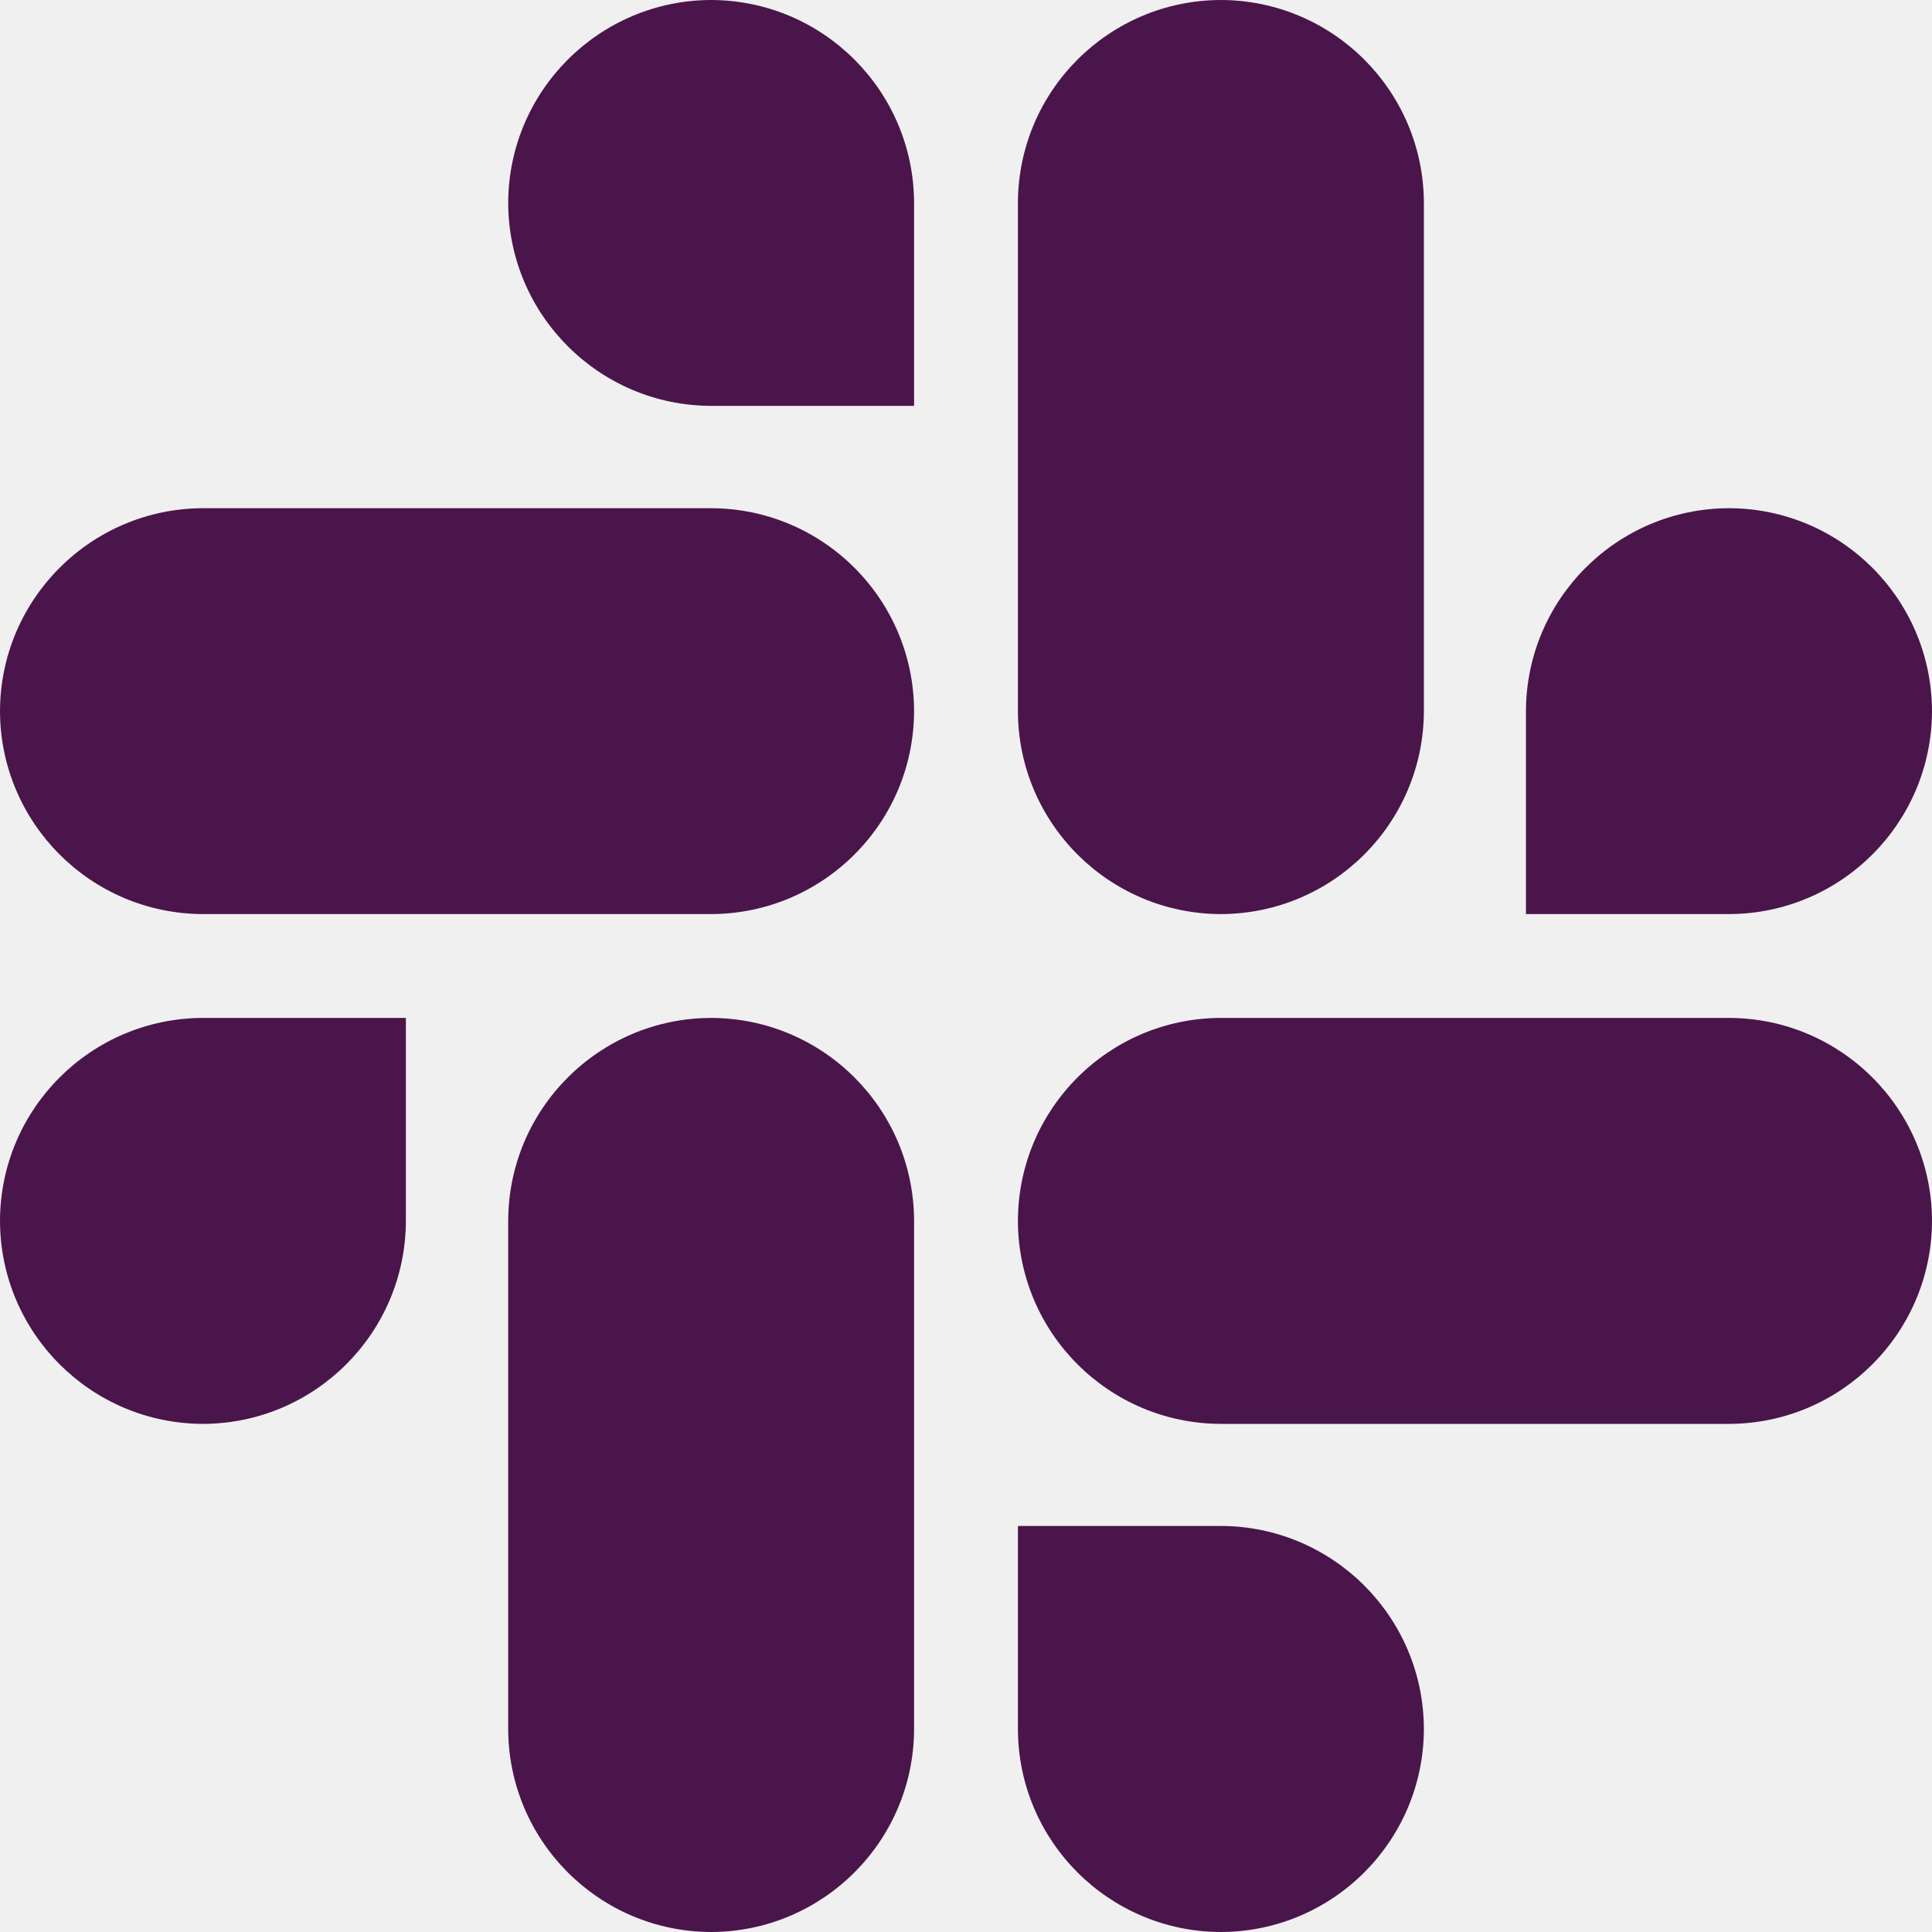
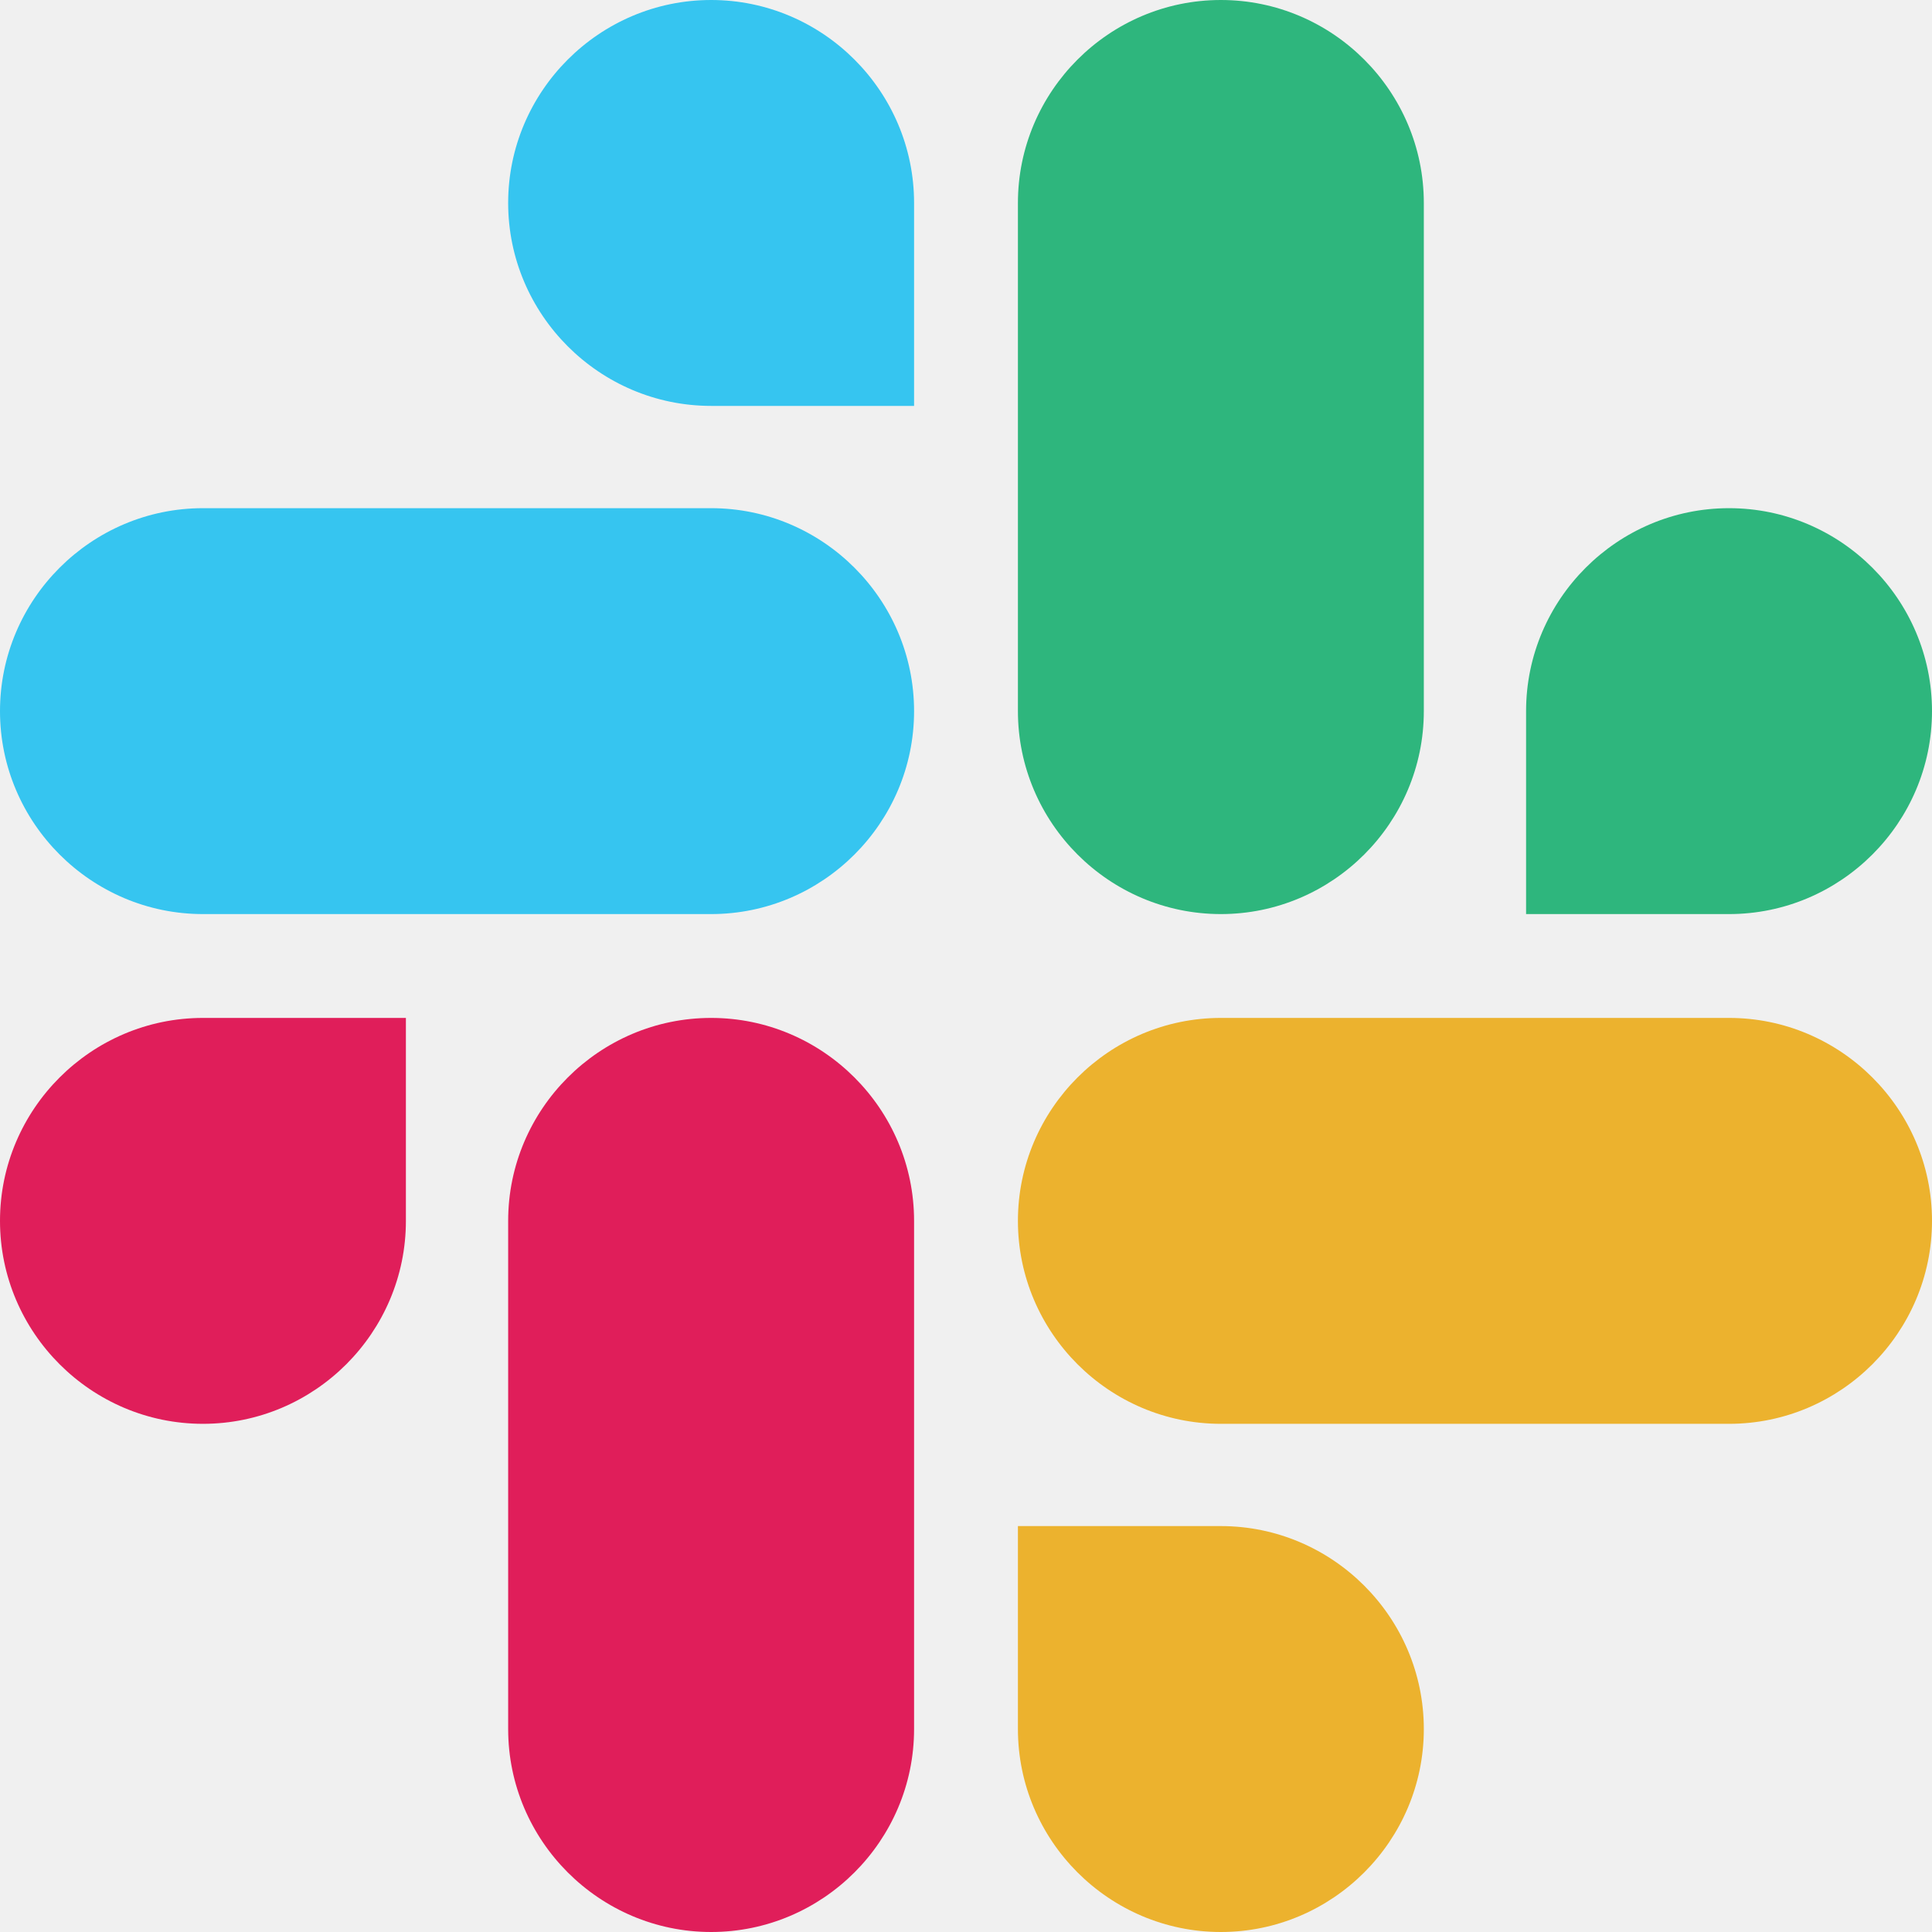
- <svg xmlns="http://www.w3.org/2000/svg" fill="#4A154B" role="img" viewBox="0 0 24 24">
-   <path d="M5.042 15.165a2.528 2.528 0 0 1-2.52 2.523A2.528 2.528 0 0 1 0 15.165a2.527 2.527 0 0 1 2.522-2.52h2.52v2.52zM6.313 15.165a2.527 2.527 0 0 1 2.521-2.52 2.527 2.527 0 0 1 2.521 2.52v6.313A2.528 2.528 0 0 1 8.834 24a2.528 2.528 0 0 1-2.521-2.522v-6.313zM8.834 5.042a2.528 2.528 0 0 1-2.521-2.52A2.528 2.528 0 0 1 8.834 0a2.528 2.528 0 0 1 2.521 2.522v2.52H8.834zM8.834 6.313a2.528 2.528 0 0 1 2.521 2.521 2.528 2.528 0 0 1-2.521 2.521H2.522A2.528 2.528 0 0 1 0 8.834a2.528 2.528 0 0 1 2.522-2.521h6.312zM18.956 8.834a2.528 2.528 0 0 1 2.522-2.521A2.528 2.528 0 0 1 24 8.834a2.528 2.528 0 0 1-2.522 2.521h-2.522V8.834zM17.688 8.834a2.528 2.528 0 0 1-2.523 2.521 2.527 2.527 0 0 1-2.52-2.521V2.522A2.527 2.527 0 0 1 15.165 0a2.528 2.528 0 0 1 2.523 2.522v6.312zM15.165 18.956a2.528 2.528 0 0 1 2.523 2.522A2.528 2.528 0 0 1 15.165 24a2.527 2.527 0 0 1-2.52-2.522v-2.522h2.52zM15.165 17.688a2.527 2.527 0 0 1-2.52-2.523 2.526 2.526 0 0 1 2.52-2.52h6.313A2.527 2.527 0 0 1 24 15.165a2.528 2.528 0 0 1-2.522 2.523h-6.313z" />
+ <svg xmlns="http://www.w3.org/2000/svg" width="128" height="128" viewBox="0 0 128 128" fill="none">
+   <g clip-path="url(#clip0_0_113)">
+     <g clip-path="url(#clip1_0_113)">
+       <path d="M26.892 80.886C26.892 88.287 20.847 94.332 13.446 94.332C6.046 94.332 0 88.287 0 80.886C0 73.485 6.046 67.44 13.446 67.44H26.892V80.886Z" fill="#E01E5A" />
+       <path d="M33.667 80.886C33.667 73.485 39.713 67.44 47.114 67.44C54.514 67.44 60.56 73.485 60.56 80.886V114.554C60.56 121.954 54.514 128 47.114 128C39.713 128 33.667 121.954 33.667 114.554V80.886Z" fill="#E01E5A" />
+       <path d="M47.114 26.892C39.713 26.892 33.667 20.847 33.667 13.446C33.667 6.046 39.713 -3.8147e-06 47.114 -3.8147e-06C54.514 -3.8147e-06 60.56 6.046 60.56 13.446V26.892H47.114Z" fill="#36C5F0" />
+       <path d="M47.114 33.668C54.515 33.668 60.56 39.713 60.56 47.114C60.56 54.515 54.515 60.56 47.114 60.56H13.446C6.046 60.56 0 54.515 0 47.114C0 39.713 6.046 33.668 13.446 33.668H47.114Z" fill="#36C5F0" />
+       <path d="M101.107 47.114C101.107 39.713 107.153 33.668 114.554 33.668C121.954 33.668 128 39.713 128 47.114C128 54.515 121.954 60.56 114.554 60.56H101.107V47.114Z" fill="#2EB67D" />
+       <path d="M94.332 47.114C94.332 54.515 88.287 60.56 80.886 60.56C73.485 60.56 67.44 54.515 67.44 47.114V13.446C67.44 6.046 73.485 -3.8147e-06 80.886 -3.8147e-06C88.287 -3.8147e-06 94.332 6.046 94.332 13.446V47.114Z" fill="#2EB67D" />
+       <path d="M80.886 101.107C88.287 101.107 94.332 107.153 94.332 114.554C94.332 121.954 88.287 128 80.886 128C73.485 128 67.44 121.954 67.44 114.554V101.107H80.886Z" fill="#ECB22E" />
+       <path d="M80.886 94.332C73.485 94.332 67.44 88.287 67.44 80.886C67.44 73.485 73.485 67.44 80.886 67.44H114.554C121.954 67.44 128 73.485 128 80.886C128 88.287 121.954 94.332 114.554 94.332H80.886Z" fill="#ECB22E" />
+     </g>
+   </g>
+   <defs>
+     <clipPath id="clip0_0_113">
+       <rect width="128" height="128" fill="white" />
+     </clipPath>
+     <clipPath id="clip1_0_113">
+       <rect width="128" height="128" fill="white" />
+     </clipPath>
+   </defs>
</svg>
